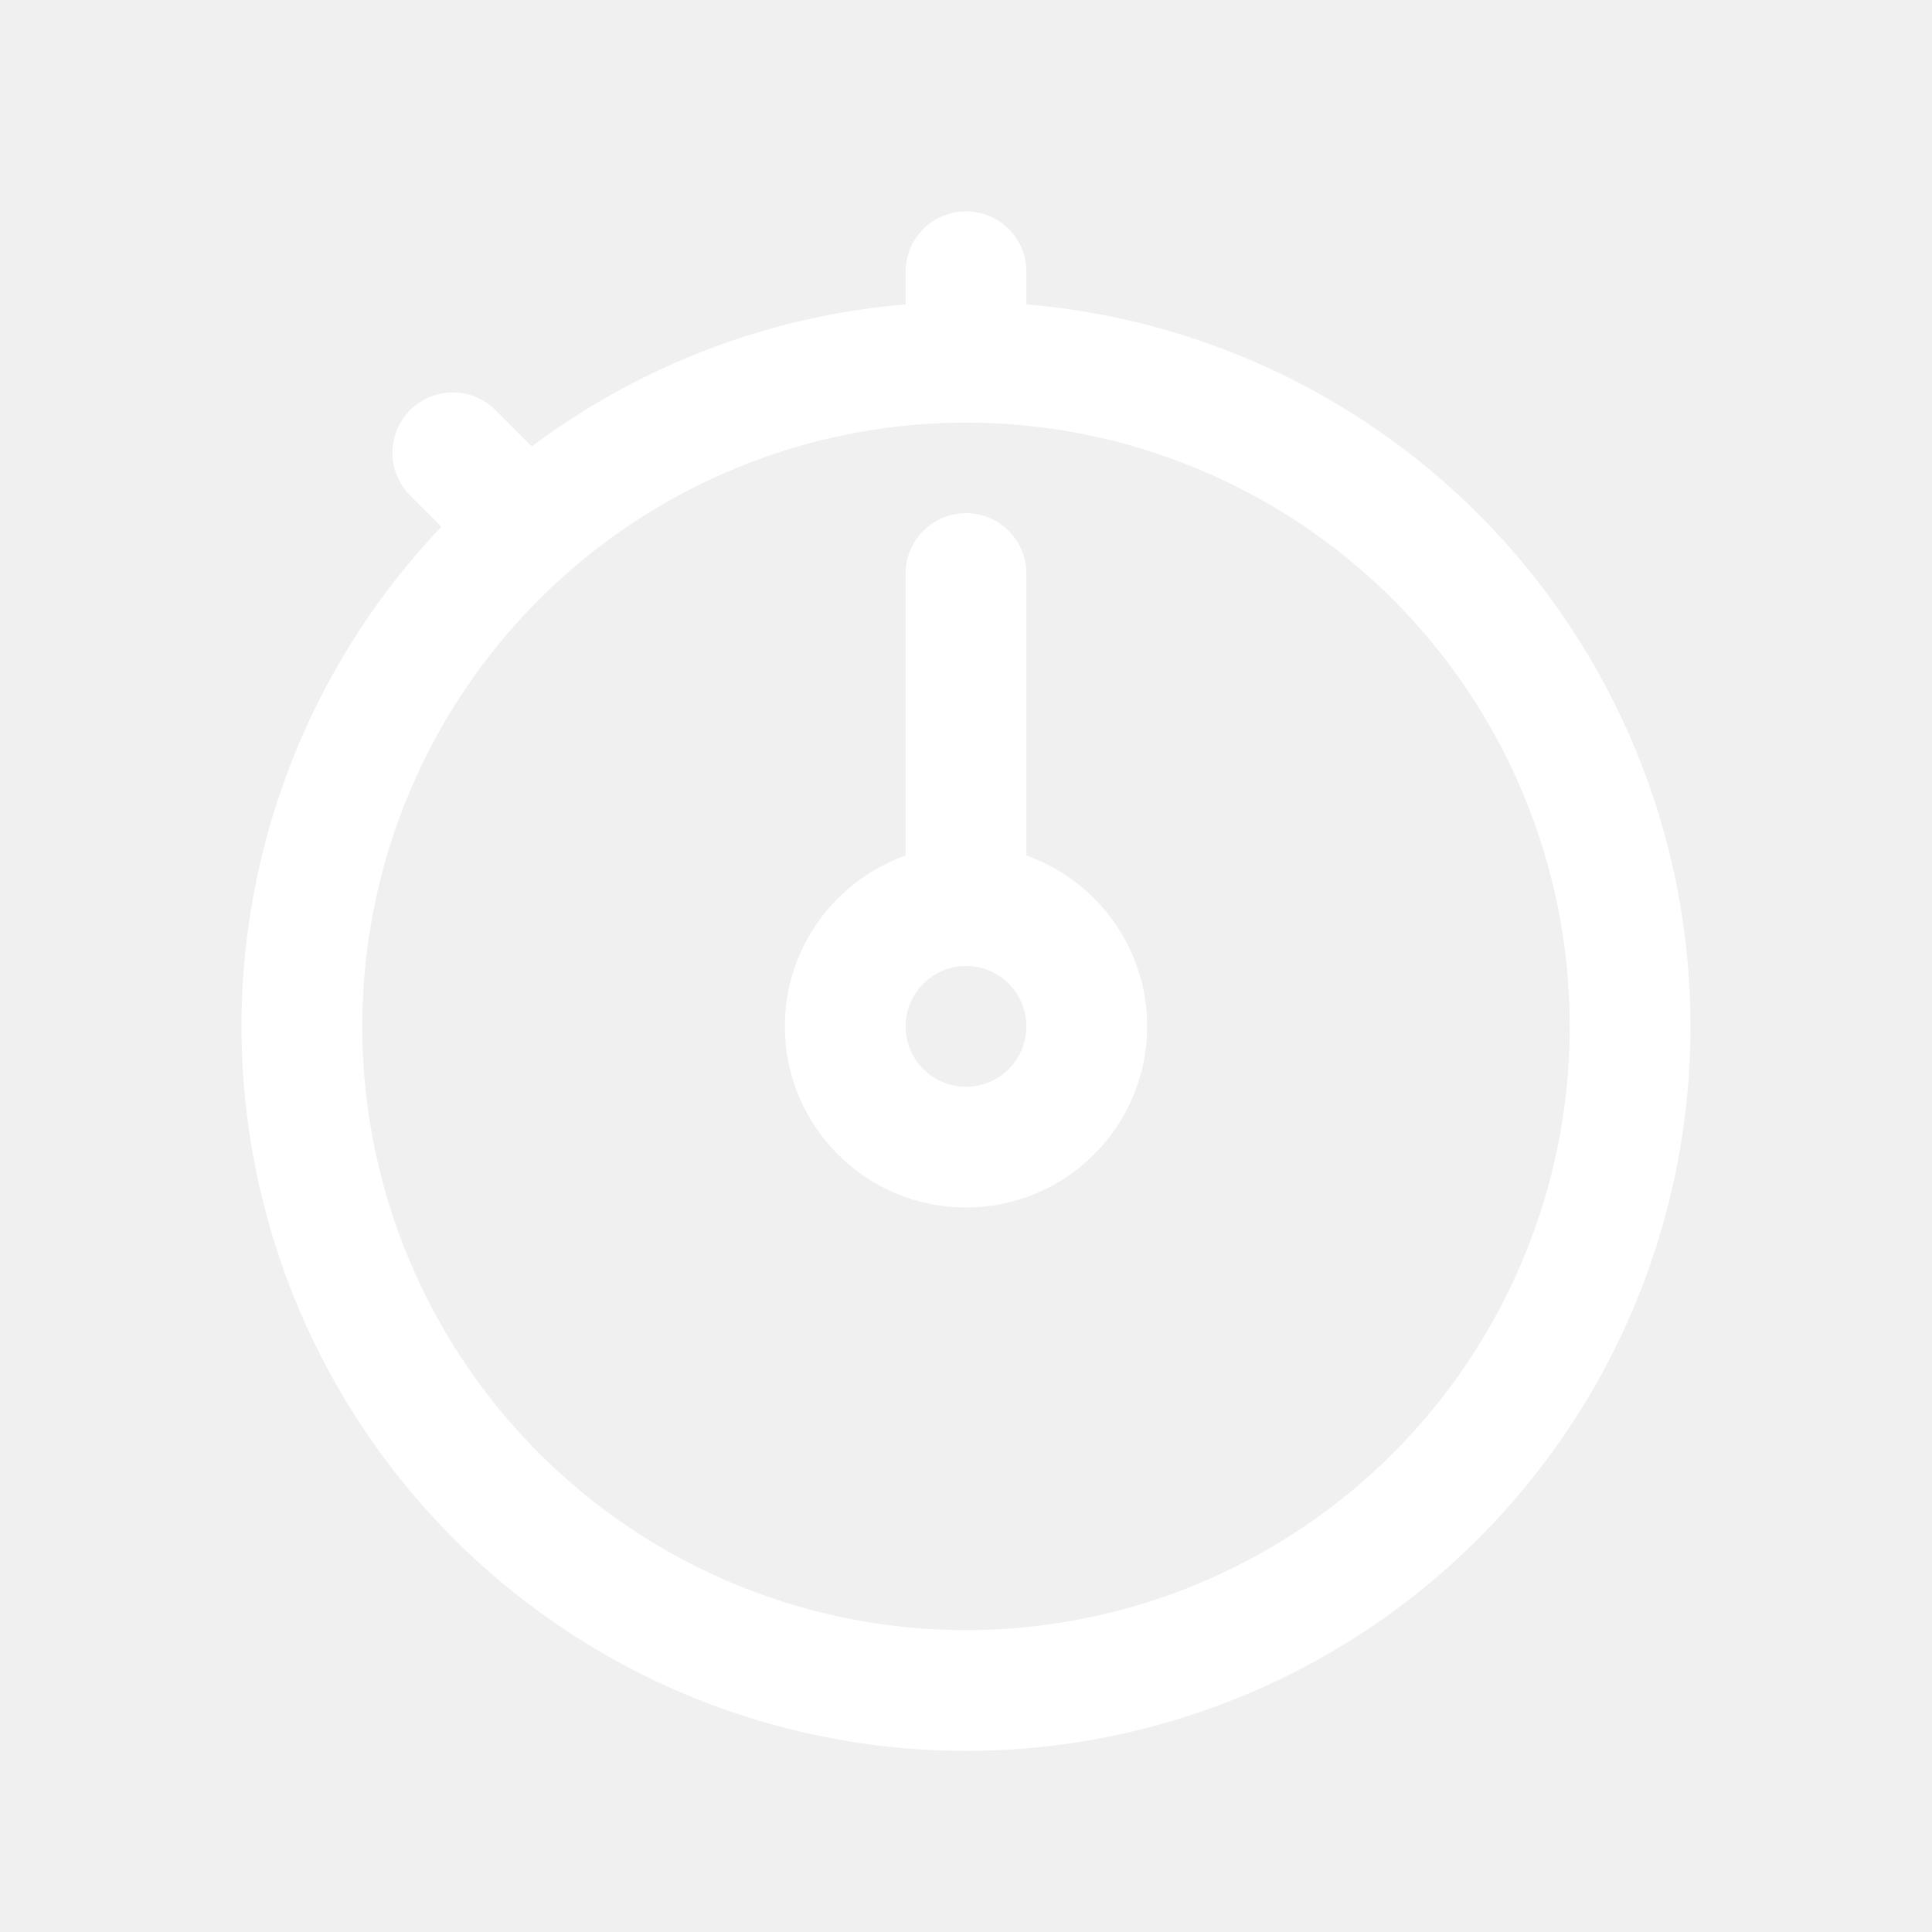
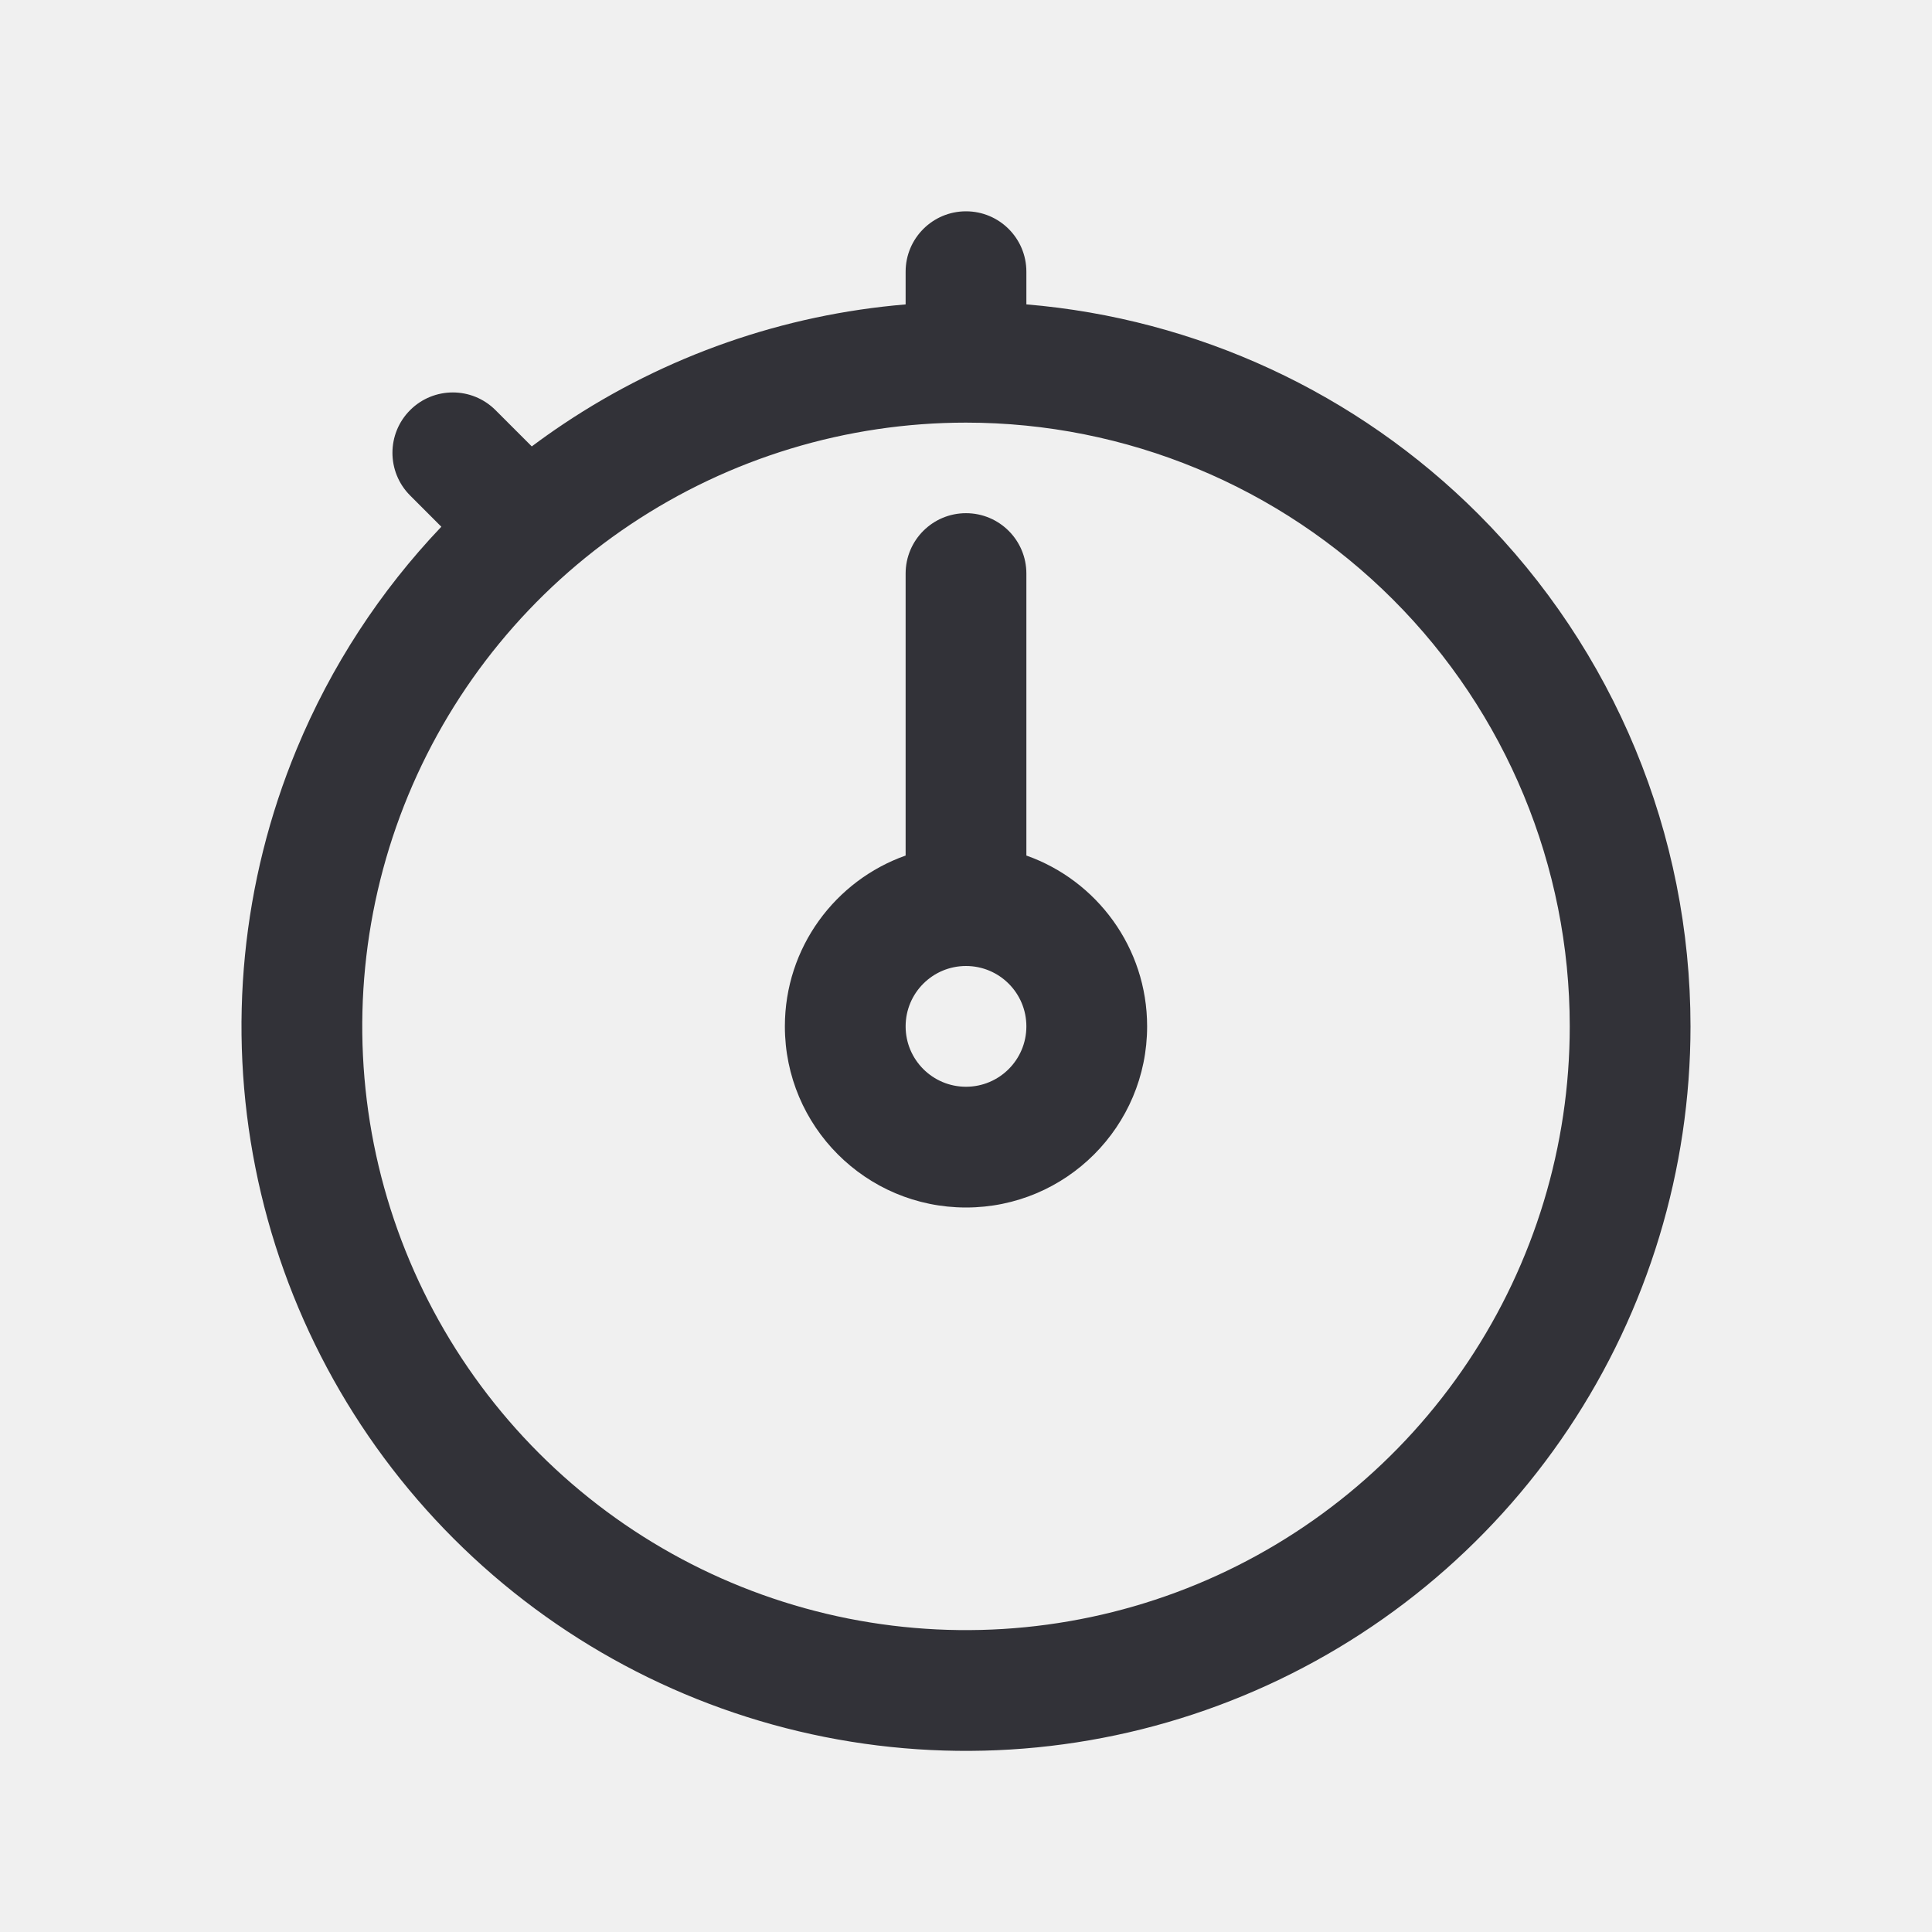
<svg xmlns="http://www.w3.org/2000/svg" width="64" height="64" viewBox="0 0 64 64" fill="none">
-   <path fill-rule="evenodd" clip-rule="evenodd" d="M32 7C33.105 7 34 7.895 34 9V10.083C39.633 10.554 44.944 13.002 48.971 17.029C53.471 21.53 56 27.635 56 34C56 38.747 54.592 43.387 51.955 47.334C49.318 51.281 45.57 54.357 41.184 56.173C36.799 57.99 31.973 58.465 27.318 57.539C22.662 56.613 18.386 54.327 15.03 50.971C11.673 47.614 9.387 43.338 8.461 38.682C7.535 34.027 8.01 29.201 9.827 24.816C10.963 22.072 12.593 19.578 14.62 17.449L13.586 16.414C12.805 15.633 12.805 14.367 13.586 13.586C14.367 12.805 15.633 12.805 16.414 13.586L17.616 14.788C17.959 14.531 18.309 14.283 18.666 14.045C22.057 11.779 25.958 10.421 30 10.084V9C30 7.895 30.895 7 32 7ZM32 14C28.044 14 24.178 15.173 20.889 17.371C17.6 19.568 15.036 22.692 13.522 26.346C12.009 30.001 11.613 34.022 12.384 37.902C13.156 41.781 15.061 45.345 17.858 48.142C20.655 50.939 24.219 52.844 28.098 53.616C31.978 54.387 35.999 53.991 39.654 52.478C43.308 50.964 46.432 48.4 48.629 45.111C50.827 41.822 52 37.956 52 34C52 28.696 49.893 23.609 46.142 19.858C42.391 16.107 37.304 14 32 14ZM32 17C33.105 17 34 17.895 34 19V28.341C36.33 29.165 38 31.388 38 34C38 37.314 35.314 40 32 40C28.686 40 26 37.314 26 34C26 31.388 27.67 29.165 30 28.341V19C30 17.895 30.895 17 32 17ZM32 32C30.895 32 30 32.895 30 34C30 35.105 30.895 36 32 36C33.105 36 34 35.105 34 34C34 32.895 33.105 32 32 32Z" fill="white" />
+   <path fill-rule="evenodd" clip-rule="evenodd" d="M32 7C33.105 7 34 7.895 34 9V10.083C39.633 10.554 44.944 13.002 48.971 17.029C53.471 21.53 56 27.635 56 34C56 38.747 54.592 43.387 51.955 47.334C49.318 51.281 45.57 54.357 41.184 56.173C36.799 57.99 31.973 58.465 27.318 57.539C22.662 56.613 18.386 54.327 15.03 50.971C11.673 47.614 9.387 43.338 8.461 38.682C7.535 34.027 8.01 29.201 9.827 24.816C10.963 22.072 12.593 19.578 14.62 17.449L13.586 16.414C12.805 15.633 12.805 14.367 13.586 13.586C14.367 12.805 15.633 12.805 16.414 13.586L17.616 14.788C17.959 14.531 18.309 14.283 18.666 14.045C22.057 11.779 25.958 10.421 30 10.084V9C30 7.895 30.895 7 32 7ZM32 14C28.044 14 24.178 15.173 20.889 17.371C17.6 19.568 15.036 22.692 13.522 26.346C12.009 30.001 11.613 34.022 12.384 37.902C13.156 41.781 15.061 45.345 17.858 48.142C20.655 50.939 24.219 52.844 28.098 53.616C31.978 54.387 35.999 53.991 39.654 52.478C43.308 50.964 46.432 48.4 48.629 45.111C50.827 41.822 52 37.956 52 34C52 28.696 49.893 23.609 46.142 19.858C42.391 16.107 37.304 14 32 14ZM32 17C33.105 17 34 17.895 34 19V28.341C36.33 29.165 38 31.388 38 34C38 37.314 35.314 40 32 40C28.686 40 26 37.314 26 34C26 31.388 27.67 29.165 30 28.341V19C30 17.895 30.895 17 32 17ZM32 32C30.895 32 30 32.895 30 34C30 35.105 30.895 36 32 36C33.105 36 34 35.105 34 34C34 32.895 33.105 32 32 32Z" fill="#323238" />
</svg>
